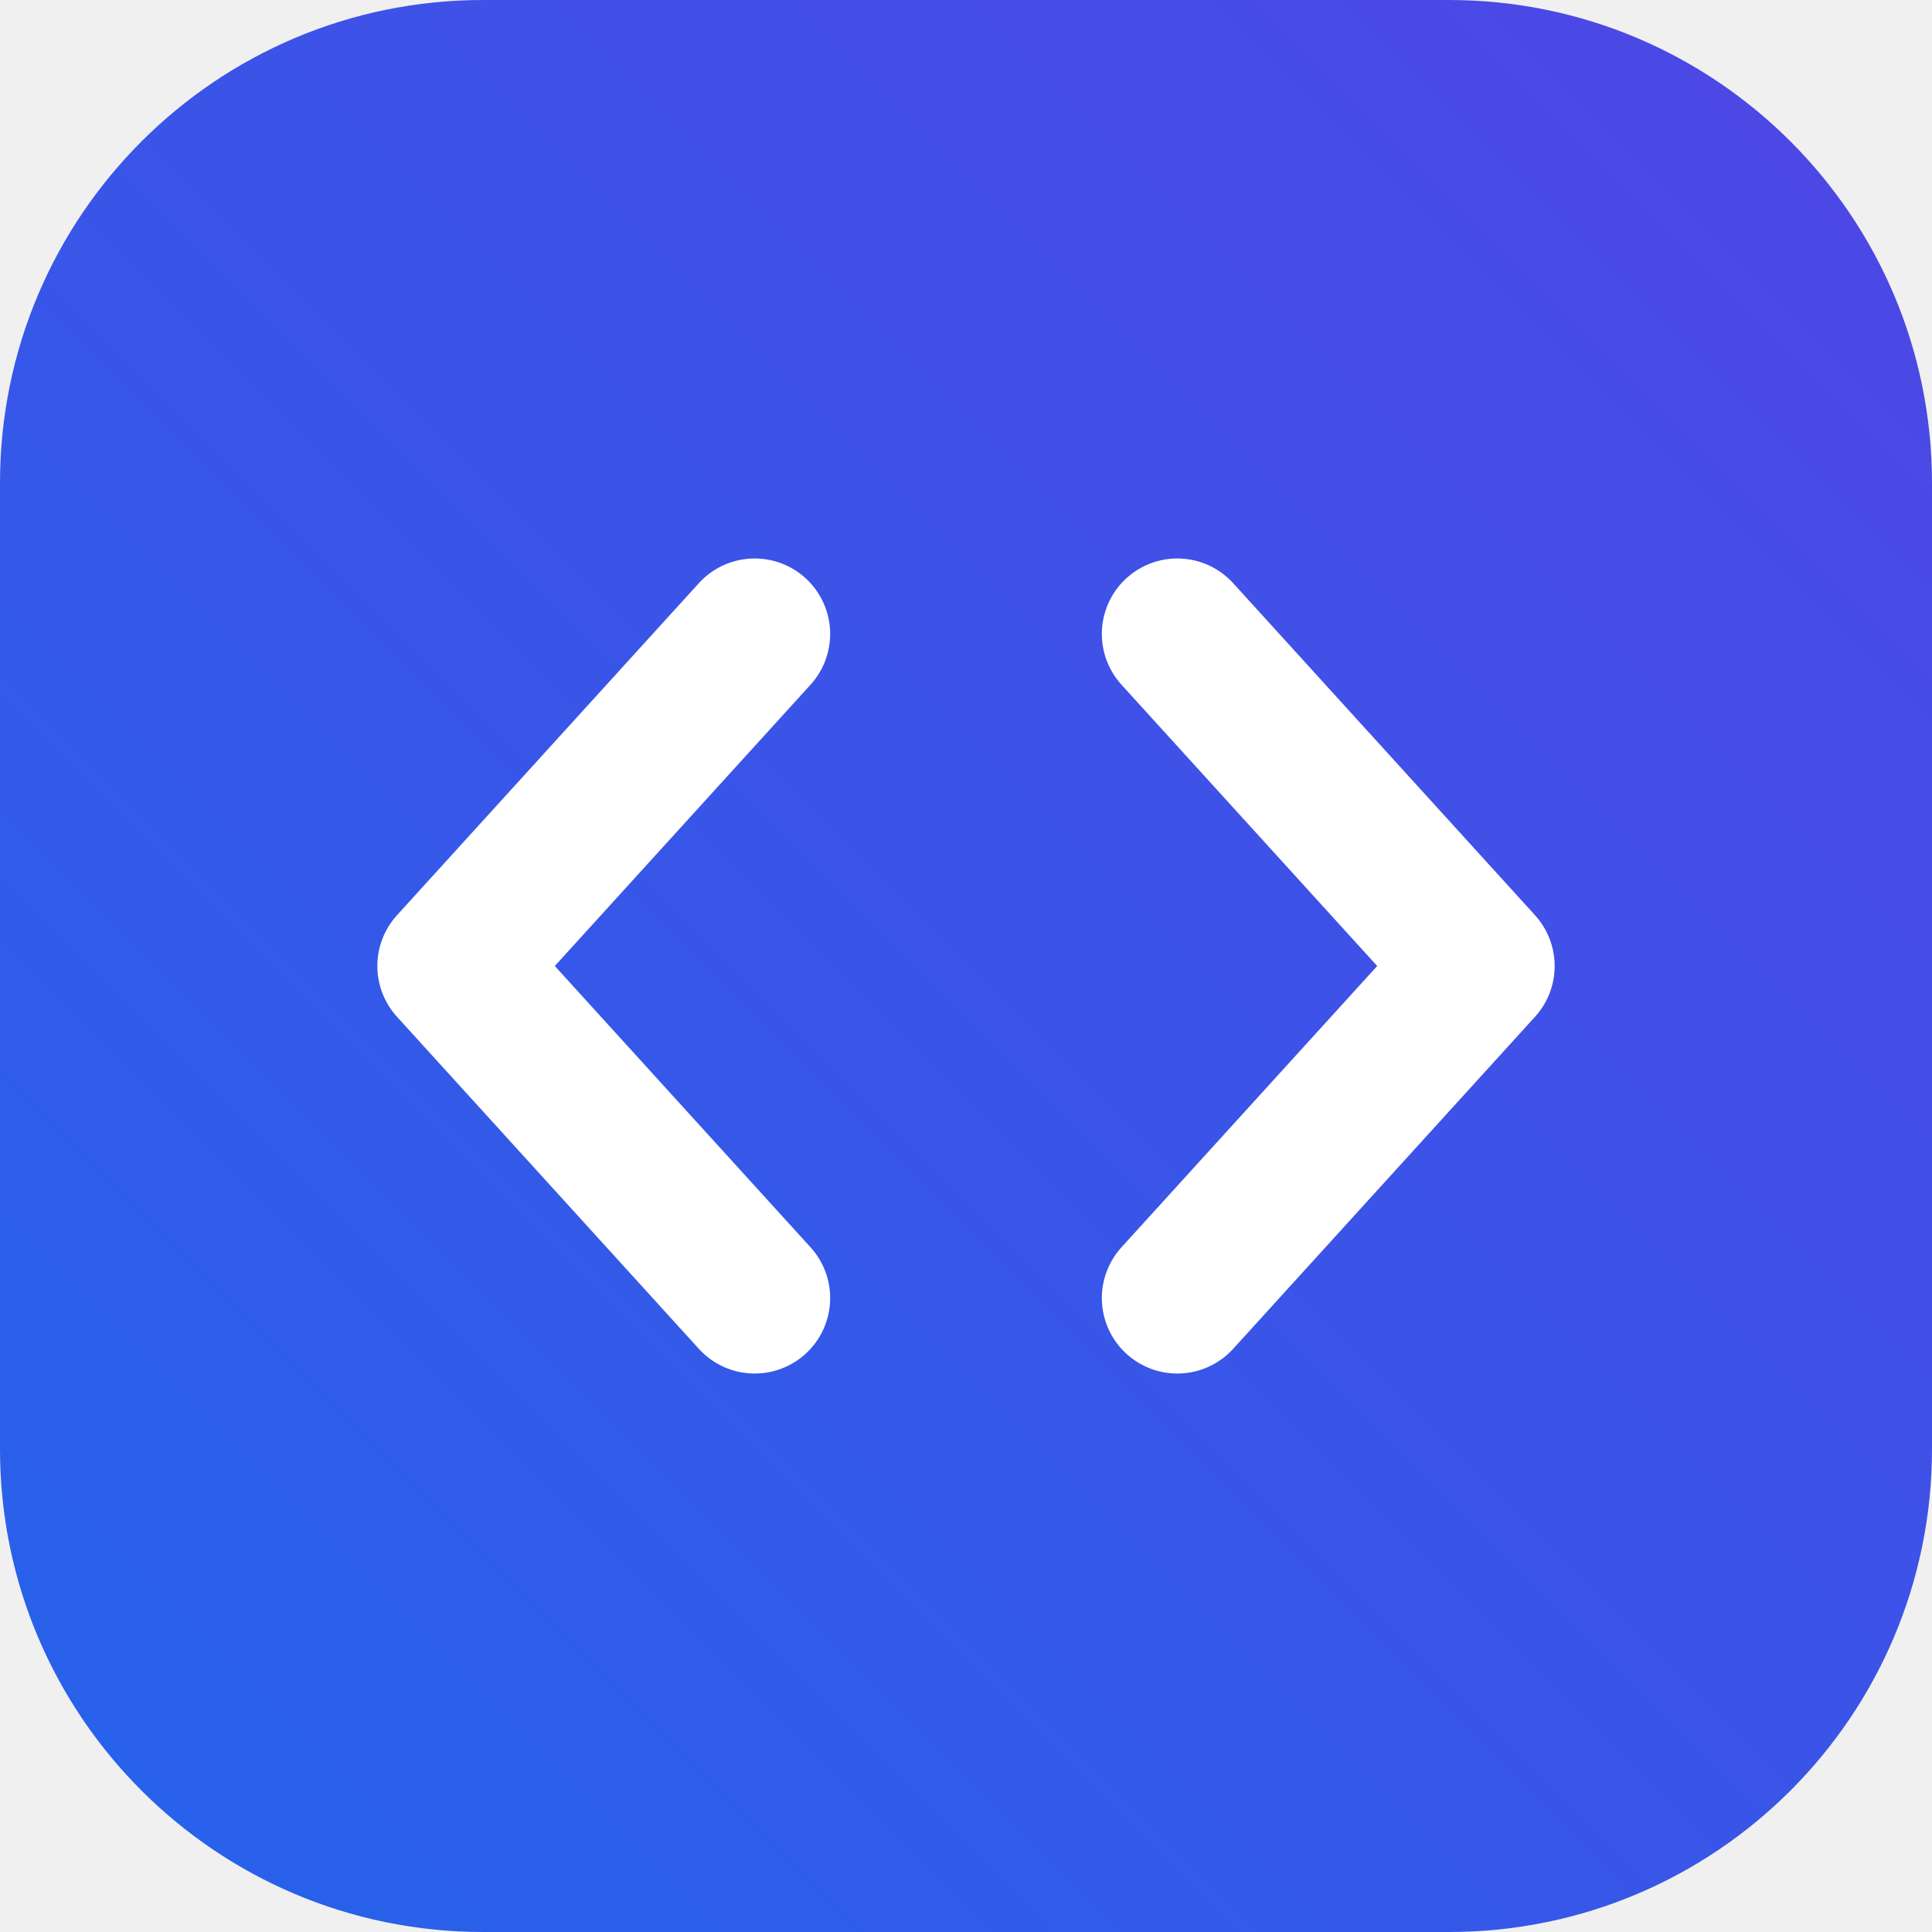
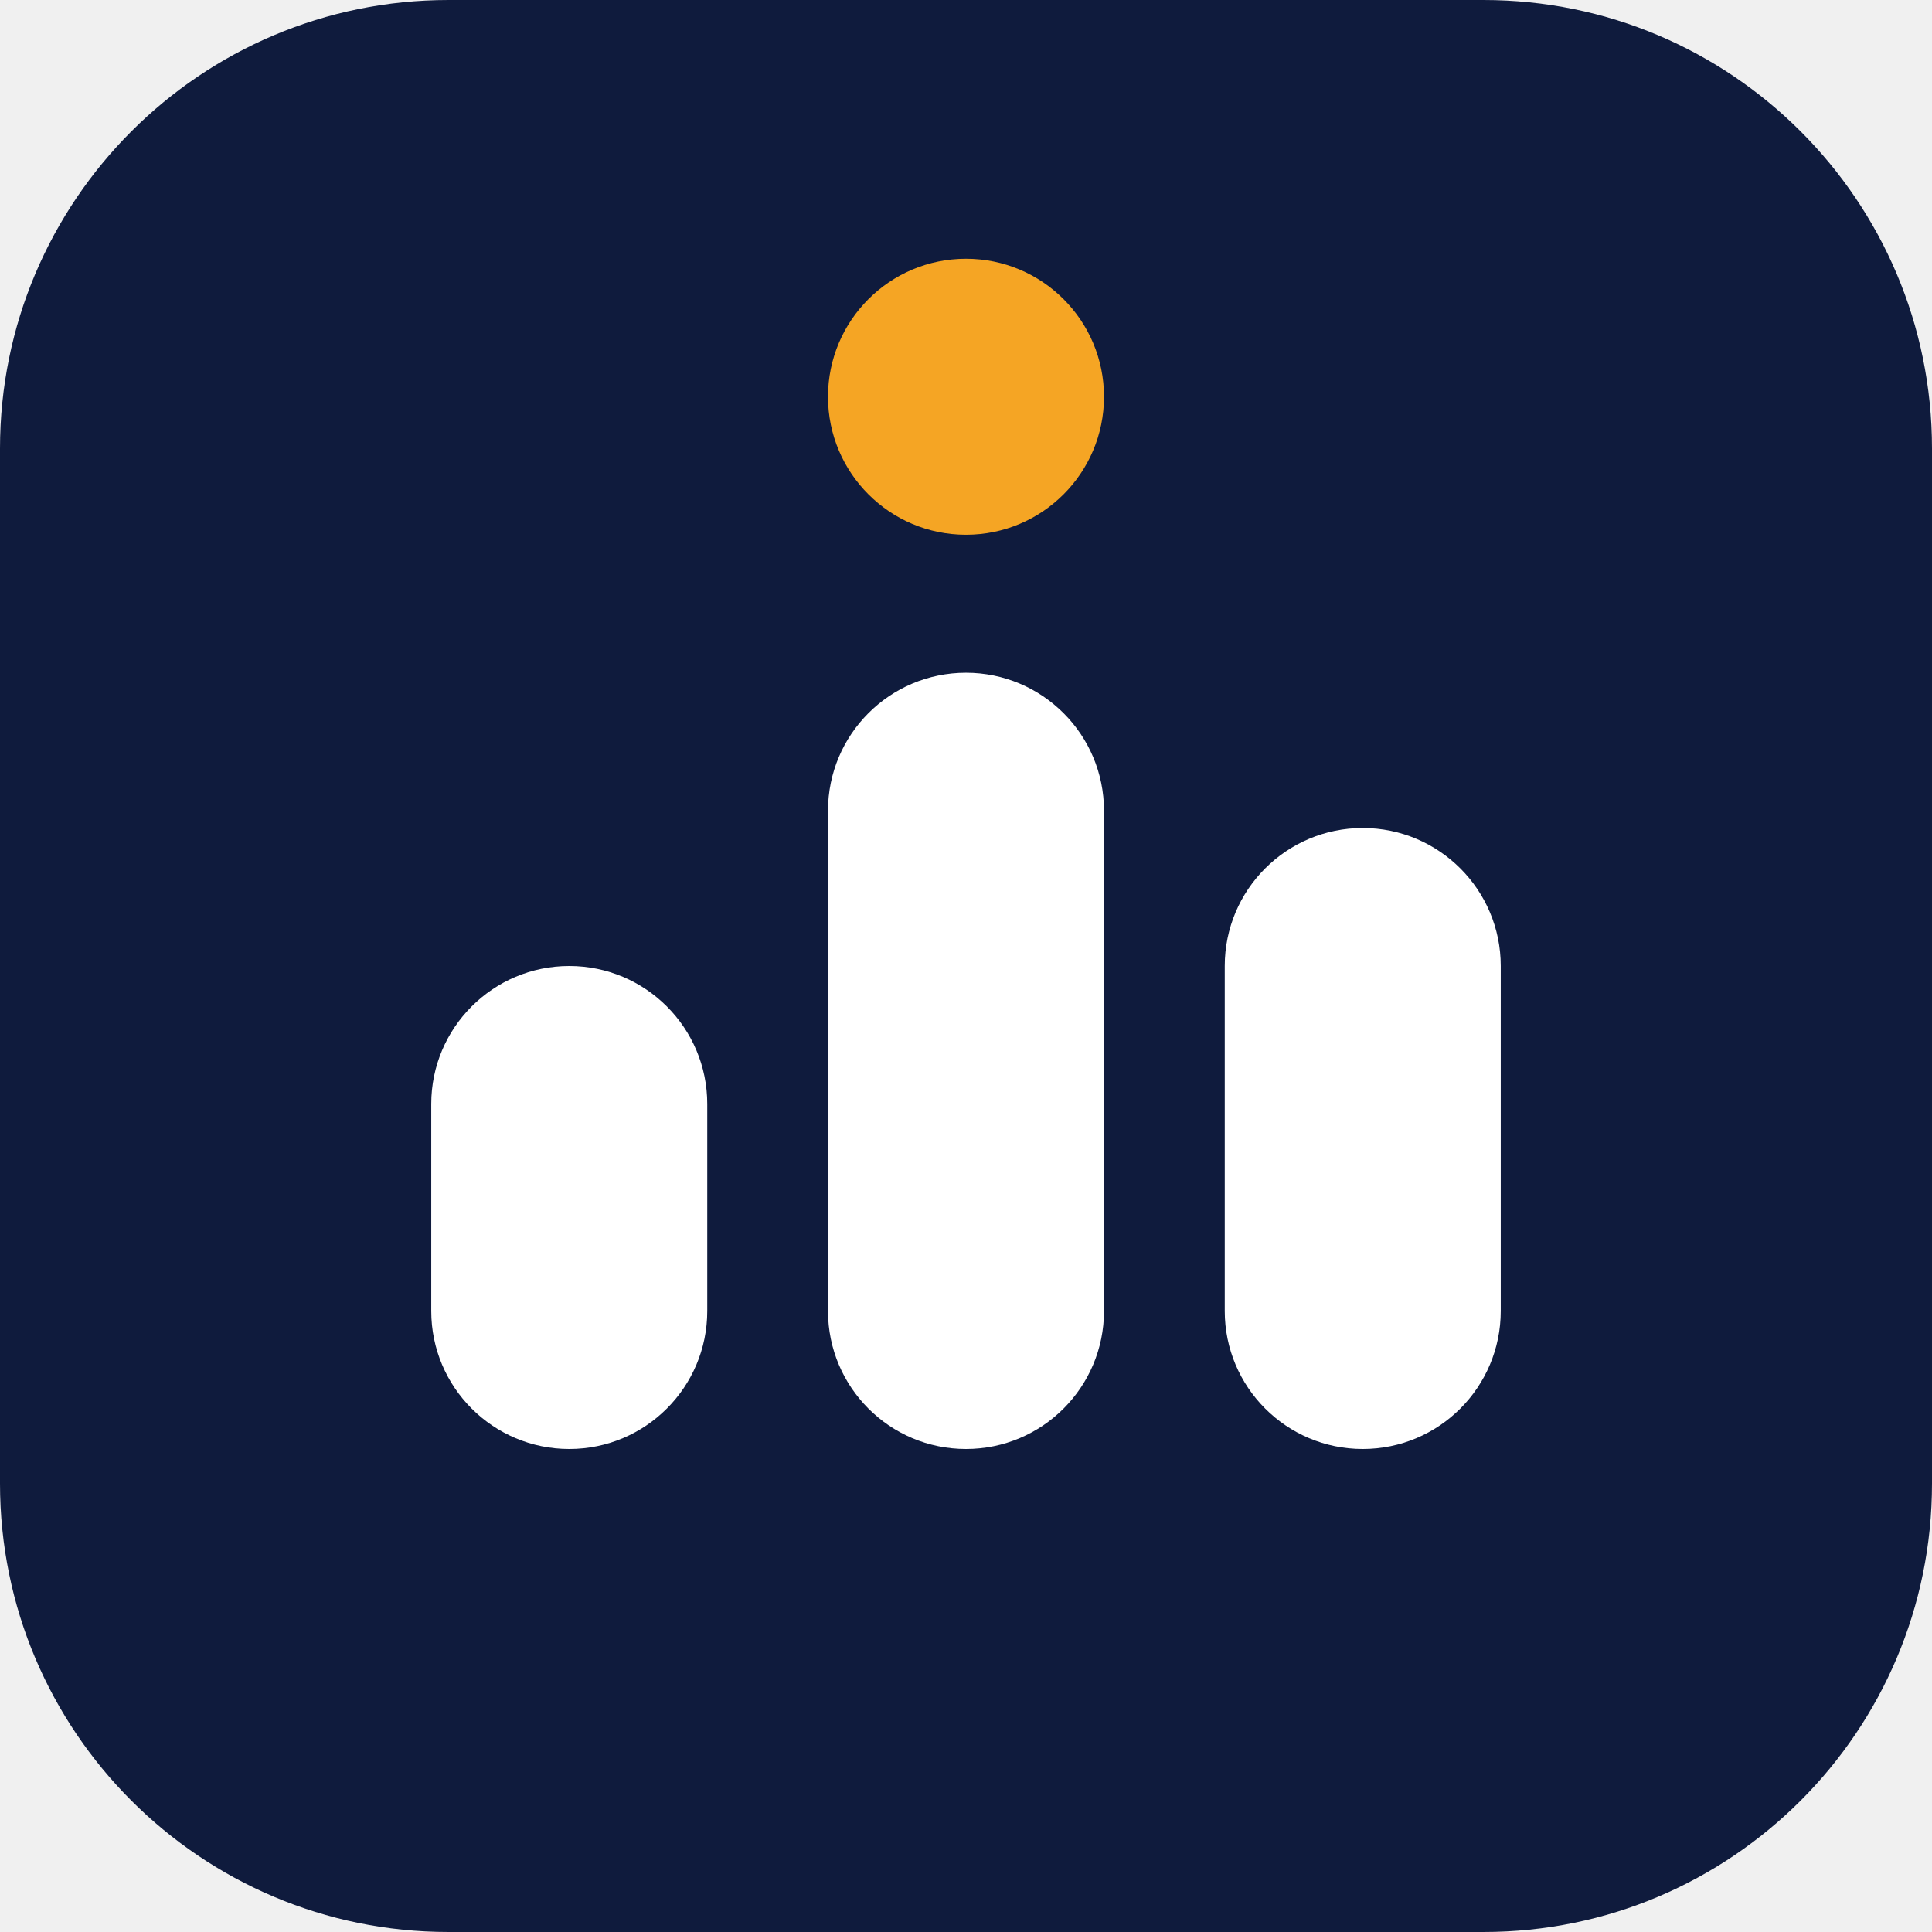
- <svg xmlns="http://www.w3.org/2000/svg" viewBox="0 0 32 32" width="32" height="32">
-   <defs>
-     <linearGradient id="cw-logo-grad" x1="0%" y1="100%" x2="100%" y2="0%">
-       <stop offset="0%" stop-color="#2563EB" />
-       <stop offset="100%" stop-color="#4F46E5" />
-     </linearGradient>
-   </defs>
-   <rect width="32" height="32" rx="8" fill="url(#cw-logo-grad)" />
-   <path d="M12.5 10.5L7.5 16L12.5 21.5M19.5 10.5L24.5 16L19.5 21.5" stroke="#FFFFFF" stroke-width="2.5" stroke-linecap="round" stroke-linejoin="round" fill="none" />
+ <svg xmlns="http://www.w3.org/2000/svg" viewBox="0 0 112 112" width="112" height="112">
+   <rect width="112" height="112" rx="26" fill="#0F1B3D" />
+   <circle cx="56" cy="23" r="8" fill="#F5A524" />
+   <rect x="25" y="56" width="16" height="28" rx="8" fill="#FFFFFF" />
+   <rect x="48" y="39" width="16" height="45" rx="8" fill="#FFFFFF" />
+   <rect x="71" y="48" width="16" height="36" rx="8" fill="#FFFFFF" />
</svg>
